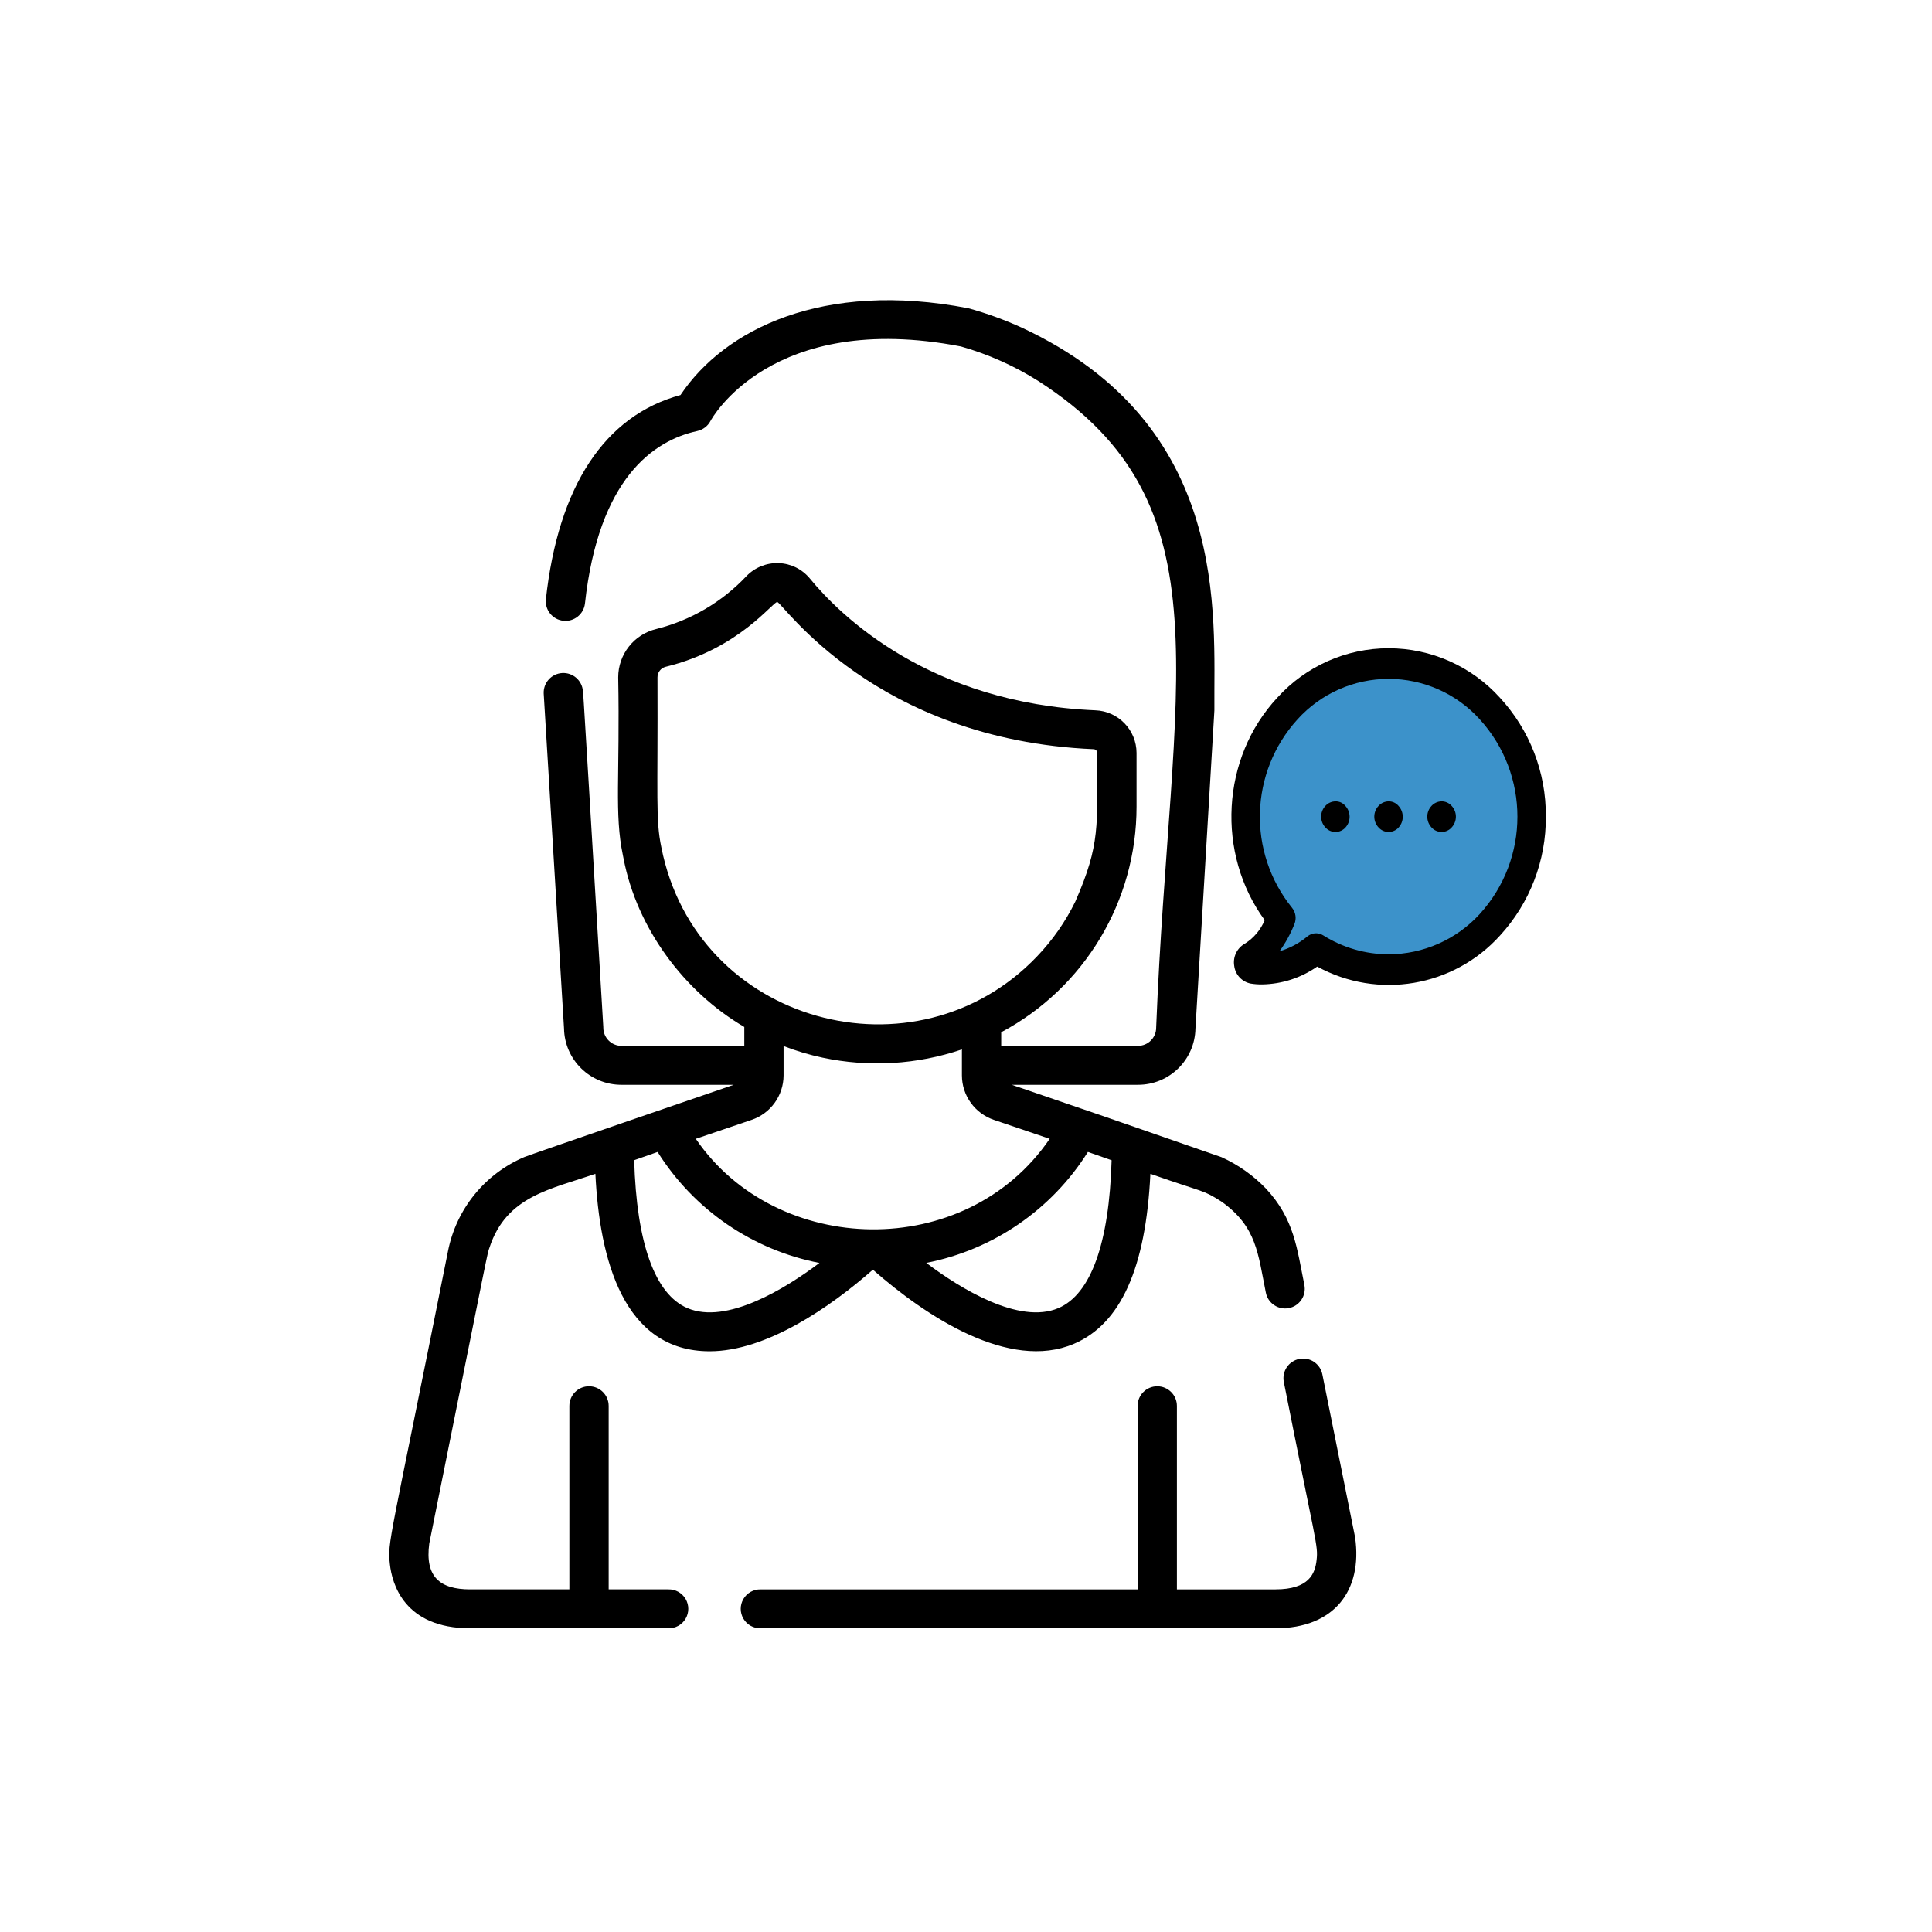
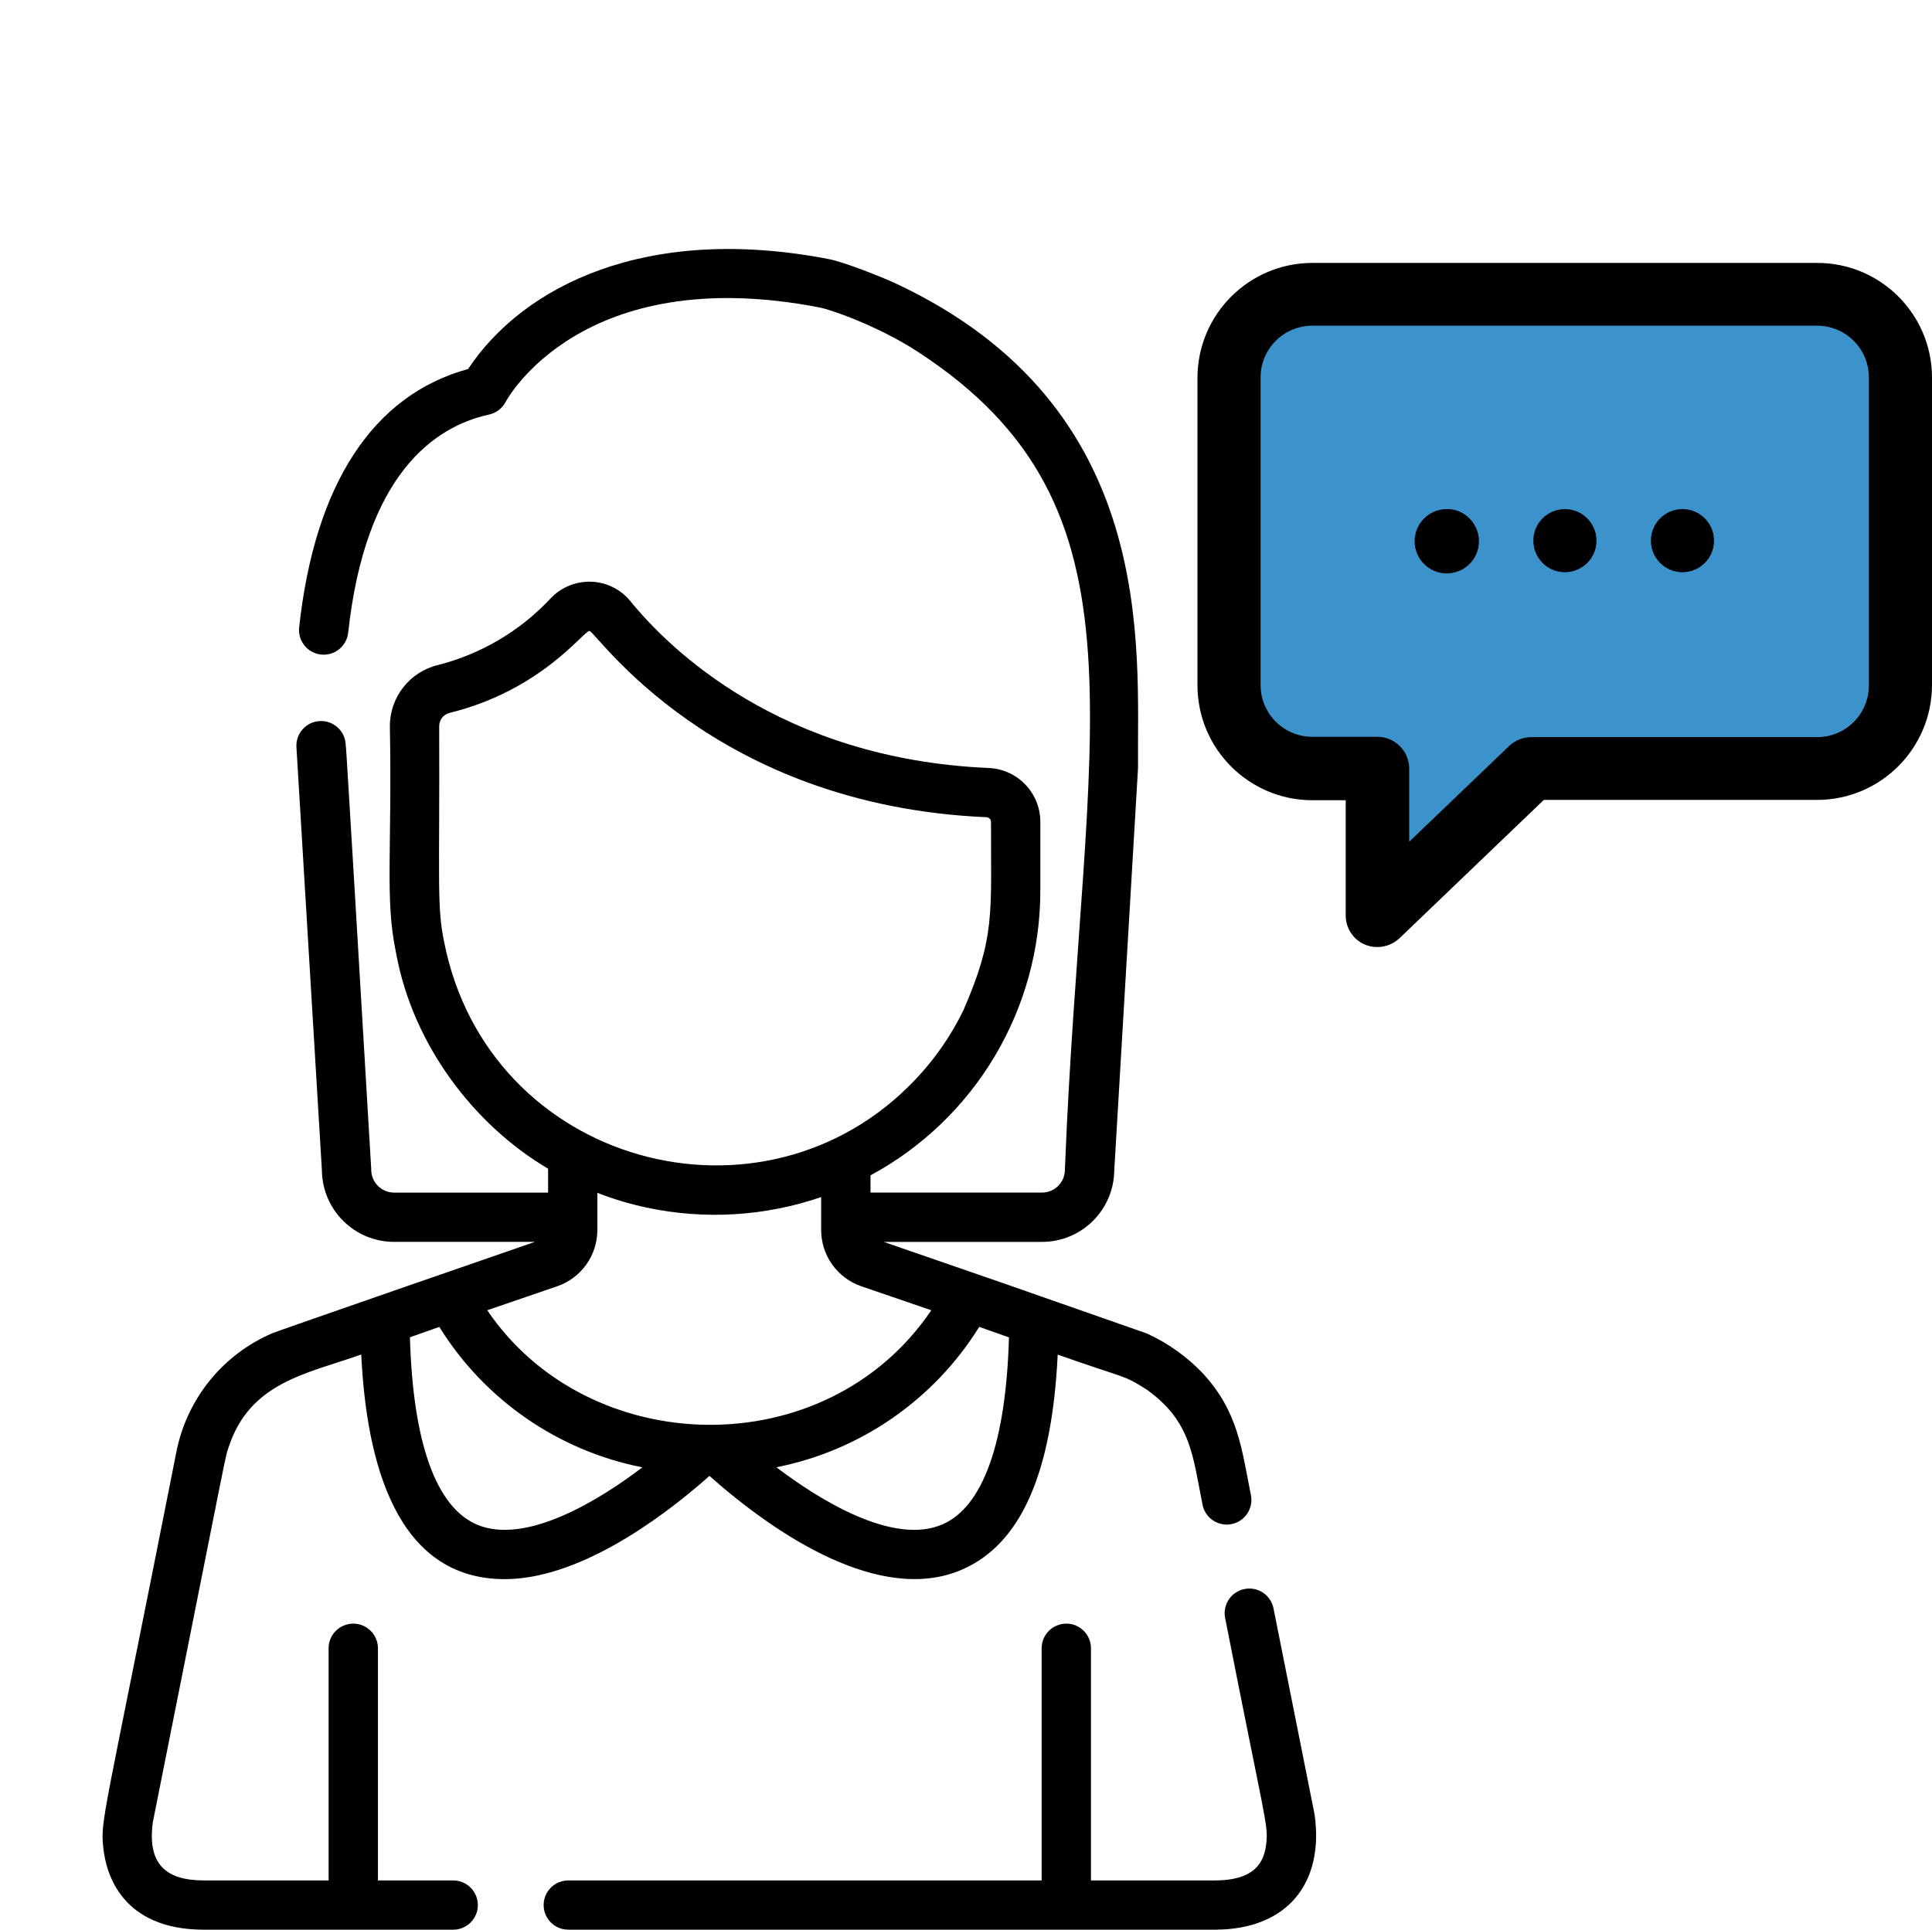
- <svg xmlns="http://www.w3.org/2000/svg" viewBox="0 0 412 412">
+ <svg xmlns="http://www.w3.org/2000/svg" viewBox="0 0 403.388 403">
  <defs>
    <style>
      .cls-1 {
        fill: none;
      }

      .cls-2 {
        fill: #3c92ca;
      }
    </style>
  </defs>
-   <g id="Group_271" data-name="Group 271" transform="translate(5157 -7822)">
-     <rect id="Rectangle_74" data-name="Rectangle 74" class="cls-1" width="412" height="412" transform="translate(-5157 7822)" />
-     <g id="Group_270" data-name="Group 270" transform="translate(-3757 241.016)">
-       <g id="woman" transform="translate(-1317 7645)">
-         <g id="Group_73" data-name="Group 73" transform="translate(75.012 225.736)">
-           <g id="Group_72" data-name="Group 72">
-             <path id="Path_800" data-name="Path 800" d="M336.647,446.192c-.03-.206.31,1.521-6.984-34.769a4.189,4.189,0,0,0-8.22,1.621c6.877,34.728,7.336,34.779,6.994,37.929-.318,2.93-1.6,6.292-8.779,6.292H298.642V418.147a4.191,4.191,0,0,0-8.382,0v39.118H209.87a4.151,4.151,0,1,0,0,8.3H319.658C332.2,465.566,338.266,457.5,336.647,446.192Z" transform="translate(-205.679 -408.082)" />
+   <g id="Group_306" data-name="Group 306" transform="translate(-4753 -10636)">
+     <rect id="Rectangle_77" data-name="Rectangle 77" class="cls-1" width="403" height="403" transform="translate(4753 10636)" />
+     <g id="Group_285" data-name="Group 285" transform="translate(3755.412 -1469.001)">
+       <g id="user-3" transform="translate(1247.61 12159.909)">
+         <g id="Group_33" data-name="Group 33" transform="translate(0 0)">
+           <path id="XMLID_1407_" class="cls-2" d="M411.58,149.063H351.865L319.75,179.794V149.063H306.132A17.373,17.373,0,0,1,288.8,131.731V67.282A17.374,17.374,0,0,1,306.132,49.95H411.58a17.374,17.374,0,0,1,17.332,17.332v64.376A17.436,17.436,0,0,1,411.58,149.063Z" transform="translate(-282.173 -43.396)" />
+           <path id="Path_769" data-name="Path 769" d="M409.107,40.95H303.659A24.025,24.025,0,0,0,279.7,64.909v64.3a24.025,24.025,0,0,0,23.959,23.959h6.991v24.1a6.609,6.609,0,0,0,4.005,6.044,6.473,6.473,0,0,0,2.622.51,6.76,6.76,0,0,0,4.588-1.821L352.014,153.1h57.093a24.025,24.025,0,0,0,23.959-23.959v-64.3A23.962,23.962,0,0,0,409.107,40.95Zm10.778,88.262a10.8,10.8,0,0,1-10.778,10.778H349.392a6.76,6.76,0,0,0-4.588,1.821l-20.9,20.026V146.544a6.651,6.651,0,0,0-6.627-6.627H303.659a10.8,10.8,0,0,1-10.778-10.778v-64.3a10.8,10.8,0,0,1,10.778-10.778H409.107a10.8,10.8,0,0,1,10.778,10.778Z" transform="translate(-279.7 -40.95)" />
+           <path id="Path_770" data-name="Path 770" d="M382.554,111.55a6.622,6.622,0,0,0-4.661,1.966A6.552,6.552,0,0,0,376,118.177a6.591,6.591,0,1,0,6.554-6.627Z" transform="translate(-305.871 -60.137)" />
+           <path id="Path_771" data-name="Path 771" d="M416.254,111.55a6.622,6.622,0,0,0-4.661,1.966,6.552,6.552,0,0,0-1.893,4.661,6.591,6.591,0,1,0,6.554-6.627Z" transform="translate(-315.029 -60.137)" />
+           <path id="Path_772" data-name="Path 772" d="M348.827,111.55a6.715,6.715,0,1,0,4.661,1.966A6.448,6.448,0,0,0,348.827,111.55Z" transform="translate(-296.685 -60.137)" />
+         </g>
+       </g>
+       <g id="woman" transform="translate(1019 12157.001)">
+         <g id="Group_62" data-name="Group 62" transform="translate(92.16 279.759)">
+           <g id="Group_61" data-name="Group 61">
+             <path id="Path_793" data-name="Path 793" d="M366.587,455.312c-.036-.256.381,1.884-8.581-43.09a5.148,5.148,0,0,0-10.1,2.009c8.449,43.039,9.013,43.1,8.593,47.006-.391,3.631-1.971,7.8-10.786,7.8h-25.82V420.556a5.149,5.149,0,0,0-10.3,0v48.479H210.828a5.144,5.144,0,1,0,0,10.287H345.715C361.128,479.323,368.577,469.329,366.587,455.312Z" transform="translate(-205.679 -408.082)" />
          </g>
        </g>
-         <g id="Group_76" data-name="Group 76" transform="translate(0 0)">
-           <g id="Group_75" data-name="Group 75">
-             <g id="Group_74" data-name="Group 74">
-               <path id="Path_801" data-name="Path 801" d="M388.972,330.3l.089.039.006,0C389.015,330.315,388.92,330.271,388.972,330.3Z" transform="translate(-211.573 -147.585)" />
-               <path id="Path_802" data-name="Path 802" d="M389.22,330.408l.007,0,.03.014Z" transform="translate(-211.69 -147.638)" />
-               <path id="Path_803" data-name="Path 803" d="M389.286,330.439Z" transform="translate(-211.719 -147.652)" />
-               <path id="Path_804" data-name="Path 804" d="M266.55,210.024c-1.594-7.82-2.135-14.058-8.2-20.578a30.846,30.846,0,0,0-9.426-6.671l-.05-.022c-29.059-10.1-22.339-7.77-44.732-15.438h26.906A12.226,12.226,0,0,0,243.315,155.3c4.206-70.641,4.04-67.677,4.04-67.922-.171-20.222,3.59-60.748-41.078-81.523A76.606,76.606,0,0,0,194.9,1.723c-31.116-6-52.045,4.529-61.4,18.507-16.16,4.387-26.073,19.413-28.71,43.6a4.191,4.191,0,0,0,8.333.891C116.042,37.963,127.76,29.93,137.076,27.9a4.186,4.186,0,0,0,2.828-2.156c.123-.238,12.812-23.7,53.4-15.876a63.282,63.282,0,0,1,16.587,7.424c40.855,26.335,28.029,63.286,25.053,137.626-.005.081-.007.163-.007.244a3.873,3.873,0,0,1-3.888,3.85H201.894v-2.9a54.46,54.46,0,0,0,28.859-48.092V96.54a9.121,9.121,0,0,0-8.8-9.083c-35.347-1.511-54.346-20.167-60.874-28.119a9,9,0,0,0-6.614-3.268,9.114,9.114,0,0,0-6.92,2.792,39.593,39.593,0,0,1-19.2,11.257,10.606,10.606,0,0,0-8.128,10.319c.393,20.906-.85,29.11,1,37.932l.147.734c2.851,14.812,12.851,28.32,25.744,35.882v4.028H120.931a3.874,3.874,0,0,1-3.888-3.85c0-.081,0-.163-.007-.244-5.642-94.638-3.958-65.116-4.34-71.525a4.191,4.191,0,0,0-8.367.49c.005.089,4.33,71.357,4.333,71.415a12.226,12.226,0,0,0,12.268,12.016h23.924c-4.214,1.428-43.844,15.052-44.593,15.385A27.6,27.6,0,0,0,83.9,202.89C71.368,265.728,71,264.677,71.524,269.518c.449,4.12,3.012,13.7,17.113,13.7h42.284a4.151,4.151,0,1,0,0-8.3H118.185V235.8a4.191,4.191,0,0,0-8.382,0v39.118H88.636c-6.407,0-9.675-2.656-8.706-9.8,13.23-65.779,12.274-61.373,12.84-63.082,3.607-11.069,13.2-12.455,22.58-15.743.886,18.277,5.981,37.854,24.372,37.854,12.127,0,25.769-9.445,34.806-17.4,11.272,9.917,29.052,21.705,42.877,15.806,9.971-4.256,15.324-16.141,16.3-36.248,12.015,4.212,11.036,3.3,15.2,5.947,7.481,5.357,7.736,11.03,9.421,19.384a4.189,4.189,0,0,0,8.22-1.62ZM129.419,116.688c-1.254-5.978-.725-10.374-.826-36.249a2.307,2.307,0,0,1,1.748-2.259c15.681-3.82,22.781-13.835,23.8-13.815,1.058.04,20.785,29.39,67.449,31.385a.8.8,0,0,1,.78.79c-.016,15.644.713,19.4-4.68,31.718a46.387,46.387,0,0,1-8.138,11.662C183.74,166.989,136.861,154.448,129.419,116.688Zm5.55,98.25c-6.931-2.959-10.833-13.84-11.345-31.544l4.994-1.752a52.585,52.585,0,0,0,34.515,23.666C155.911,210.756,143.337,218.511,134.969,214.938Zm1.795-36.1,11.875-4.033a10.04,10.04,0,0,0,6.845-9.49v-6.26a54.727,54.727,0,0,0,8.329,2.477,56.11,56.11,0,0,0,29.7-1.761v5.545a10.04,10.04,0,0,0,6.844,9.49l11.875,4.033C194.317,205.1,153.963,204.056,136.763,178.837Zm77.326,36.1c-8.359,3.567-20.913-4.16-28.177-9.642a52.6,52.6,0,0,0,34.468-23.66l5.054,1.773C224.921,201.1,221.017,211.981,214.09,214.938Z" transform="translate(-71.385 -0.001)" />
+         <g id="Group_65" data-name="Group 65" transform="translate(0 0)">
+           <g id="Group_64" data-name="Group 64">
+             <g id="Group_63" data-name="Group 63">
+               <path id="Path_794" data-name="Path 794" d="M388.975,330.3l.109.049.007,0C389.028,330.321,388.912,330.267,388.975,330.3Z" transform="translate(-171.021 -103.861)" />
+               <path id="Path_795" data-name="Path 795" d="M389.22,330.408l.009,0,.037.017Z" transform="translate(-171.104 -103.898)" />
+               <path id="Path_796" data-name="Path 796" d="M389.286,330.439Z" transform="translate(-171.125 -103.908)" />
+               <path id="Path_797" data-name="Path 797" d="M311.167,260.286c-1.959-9.691-2.623-17.422-10.077-25.5a37.881,37.881,0,0,0-11.581-8.267l-.061-.027c-35.7-12.513-27.446-9.63-54.958-19.132h33.057a15.084,15.084,0,0,0,15.073-14.891c5.168-87.547,4.963-83.873,4.963-84.177C287.373,83.227,291.994,33,237.114,7.256,233.786,5.7,226.055,2.7,223.141,2.135,184.911-5.3,159.2,7.747,147.7,25.07c-19.854,5.437-32.033,24.059-35.274,54.03a5.149,5.149,0,0,0,10.238,1.1c3.586-33.157,17.983-43.113,29.429-45.626a5.149,5.149,0,0,0,3.474-2.672c.152-.295,15.741-29.372,65.6-19.675,2.191.425,11.972,3.753,20.379,9.2,50.2,32.638,34.437,78.432,30.78,170.563-.006.1-.009.2-.009.3a4.779,4.779,0,0,1-4.776,4.771H231.73v-3.595a67.58,67.58,0,0,0,35.456-59.6V119.644a11.259,11.259,0,0,0-10.812-11.257c-43.428-1.872-66.77-24.993-74.791-34.848a11.023,11.023,0,0,0-8.126-4.05,11.147,11.147,0,0,0-8.5,3.46A48.541,48.541,0,0,1,141.361,86.9a13.122,13.122,0,0,0-9.986,12.789c.482,25.91-1.044,36.077,1.228,47.009l.18.909c3.5,18.357,15.789,35.1,31.629,44.469v4.991H132.258a4.78,4.78,0,0,1-4.776-4.771c0-.1,0-.2-.009-.3-6.932-117.287-4.863-80.7-5.332-88.643a5.149,5.149,0,0,0-10.279.607c.006.11,5.32,88.434,5.324,88.506a15.083,15.083,0,0,0,15.072,14.891H161.65c-5.178,1.77-53.867,18.654-54.788,19.066a34.135,34.135,0,0,0-20.106,25.023c-15.393,77.876-15.85,76.574-15.2,82.574.551,5.106,3.7,16.983,21.025,16.983h51.951a5.144,5.144,0,1,0,0-10.287H128.883V292.235a5.149,5.149,0,0,0-10.3,0v48.479H92.58c-7.872,0-11.887-3.291-10.7-12.145,16.254-81.521,15.08-76.061,15.776-78.179,4.431-13.718,16.219-15.436,27.743-19.51,1.089,22.651,7.348,46.913,29.944,46.913,14.9,0,31.66-11.705,42.763-21.558,13.849,12.29,35.694,26.9,52.68,19.588,12.25-5.275,18.827-20,20.027-44.923,14.762,5.22,13.559,4.091,18.676,7.37,9.192,6.64,9.5,13.669,11.575,24.023a5.149,5.149,0,0,0,10.1-2.008ZM142.686,144.613c-1.541-7.408-.891-12.856-1.014-44.924a2.854,2.854,0,0,1,2.148-2.8c19.265-4.734,27.989-17.146,29.241-17.121,1.3.05,25.536,36.424,82.868,38.9a.989.989,0,0,1,.959.98c-.02,19.387.876,24.038-5.749,39.309a57.466,57.466,0,0,1-10,14.453C209.425,206.952,151.83,191.41,142.686,144.613ZM149.5,266.377c-8.515-3.667-13.309-17.152-13.939-39.093l6.135-2.172a64.606,64.606,0,0,0,42.406,29.329C175.235,261.193,159.786,270.8,149.5,266.377Zm2.2-44.741,14.59-5a12.434,12.434,0,0,0,8.409-11.761v-7.758a66.794,66.794,0,0,0,10.233,3.069,68.368,68.368,0,0,0,36.49-2.183v6.873a12.434,12.434,0,0,0,8.409,11.761l14.59,5C222.421,254.186,172.841,252.89,151.71,221.636Zm95,44.741c-10.27,4.42-25.694-5.155-34.619-11.949a64.628,64.628,0,0,0,42.347-29.322l6.21,2.2C260.021,249.232,255.225,262.712,246.713,266.377Z" transform="translate(-71.385 -0.001)" />
            </g>
          </g>
-         </g>
-       </g>
-       <g id="user" transform="translate(-1137.401 7719.222)">
-         <g id="Group_18" data-name="Group 18" transform="translate(0 0)">
-           <g id="XMLID_546_" transform="translate(3.04 3.292)">
-             <path id="XMLID_547_" class="cls-2" d="M296.8,311.031a17.592,17.592,0,0,1-13.513,4.234,1.3,1.3,0,0,1-.335-2.4c3.353-1.758,5.331-5.633,6.438-8.36-10.6-12.81-10.193-32.437,1.274-44.672a29.106,29.106,0,0,1,43.121,0,34.276,34.276,0,0,1,0,46.143A29,29,0,0,1,296.8,311.031Z" transform="translate(-281.739 -250.275)" />
-           </g>
-           <path id="Path_118" data-name="Path 118" d="M339.728,276.981a36.941,36.941,0,0,0-9.825-25.368,31.985,31.985,0,0,0-47.413,0c-12.038,12.881-13.077,33.334-2.716,47.471a10.834,10.834,0,0,1-4.191,4.988,4.561,4.561,0,0,0-2.314,4.736,4.395,4.395,0,0,0,3.521,3.8,13.737,13.737,0,0,0,2.481.179,21.092,21.092,0,0,0,11.7-3.8,31.885,31.885,0,0,0,38.963-6.6A37.091,37.091,0,0,0,339.728,276.981ZM306.2,306.368a26.3,26.3,0,0,1-13.915-4.019,3,3,0,0,0-1.542-.466,2.9,2.9,0,0,0-1.878.682,16.4,16.4,0,0,1-5.935,3.158,26.6,26.6,0,0,0,3.185-5.813,3.445,3.445,0,0,0-.5-3.445,30.9,30.9,0,0,1,1.174-40.223,26.191,26.191,0,0,1,38.829,0,30.84,30.84,0,0,1,0,41.551A26.41,26.41,0,0,1,306.2,306.368Z" transform="translate(-272.674 -241.1)" />
-           <path id="Path_119" data-name="Path 119" d="M366.6,332.1a2.954,2.954,0,0,0-2.146.969,3.365,3.365,0,0,0,0,4.593,2.861,2.861,0,0,0,4.292,0,3.412,3.412,0,0,0-.034-4.593A2.707,2.707,0,0,0,366.6,332.1Z" transform="translate(-333.078 -299.448)" />
-           <path id="Path_120" data-name="Path 120" d="M400.3,332.1a2.954,2.954,0,0,0-2.146.969,3.365,3.365,0,0,0,0,4.593,2.861,2.861,0,0,0,4.292,0,3.365,3.365,0,0,0,0-4.593A2.825,2.825,0,0,0,400.3,332.1Z" transform="translate(-355.478 -299.448)" />
-           <path id="Path_121" data-name="Path 121" d="M332.8,332.1a2.954,2.954,0,0,0-2.146.969,3.365,3.365,0,0,0,0,4.593,2.861,2.861,0,0,0,4.292,0,3.412,3.412,0,0,0-.034-4.593A2.659,2.659,0,0,0,332.8,332.1Z" transform="translate(-310.612 -299.448)" />
        </g>
      </g>
    </g>
  </g>
</svg>
